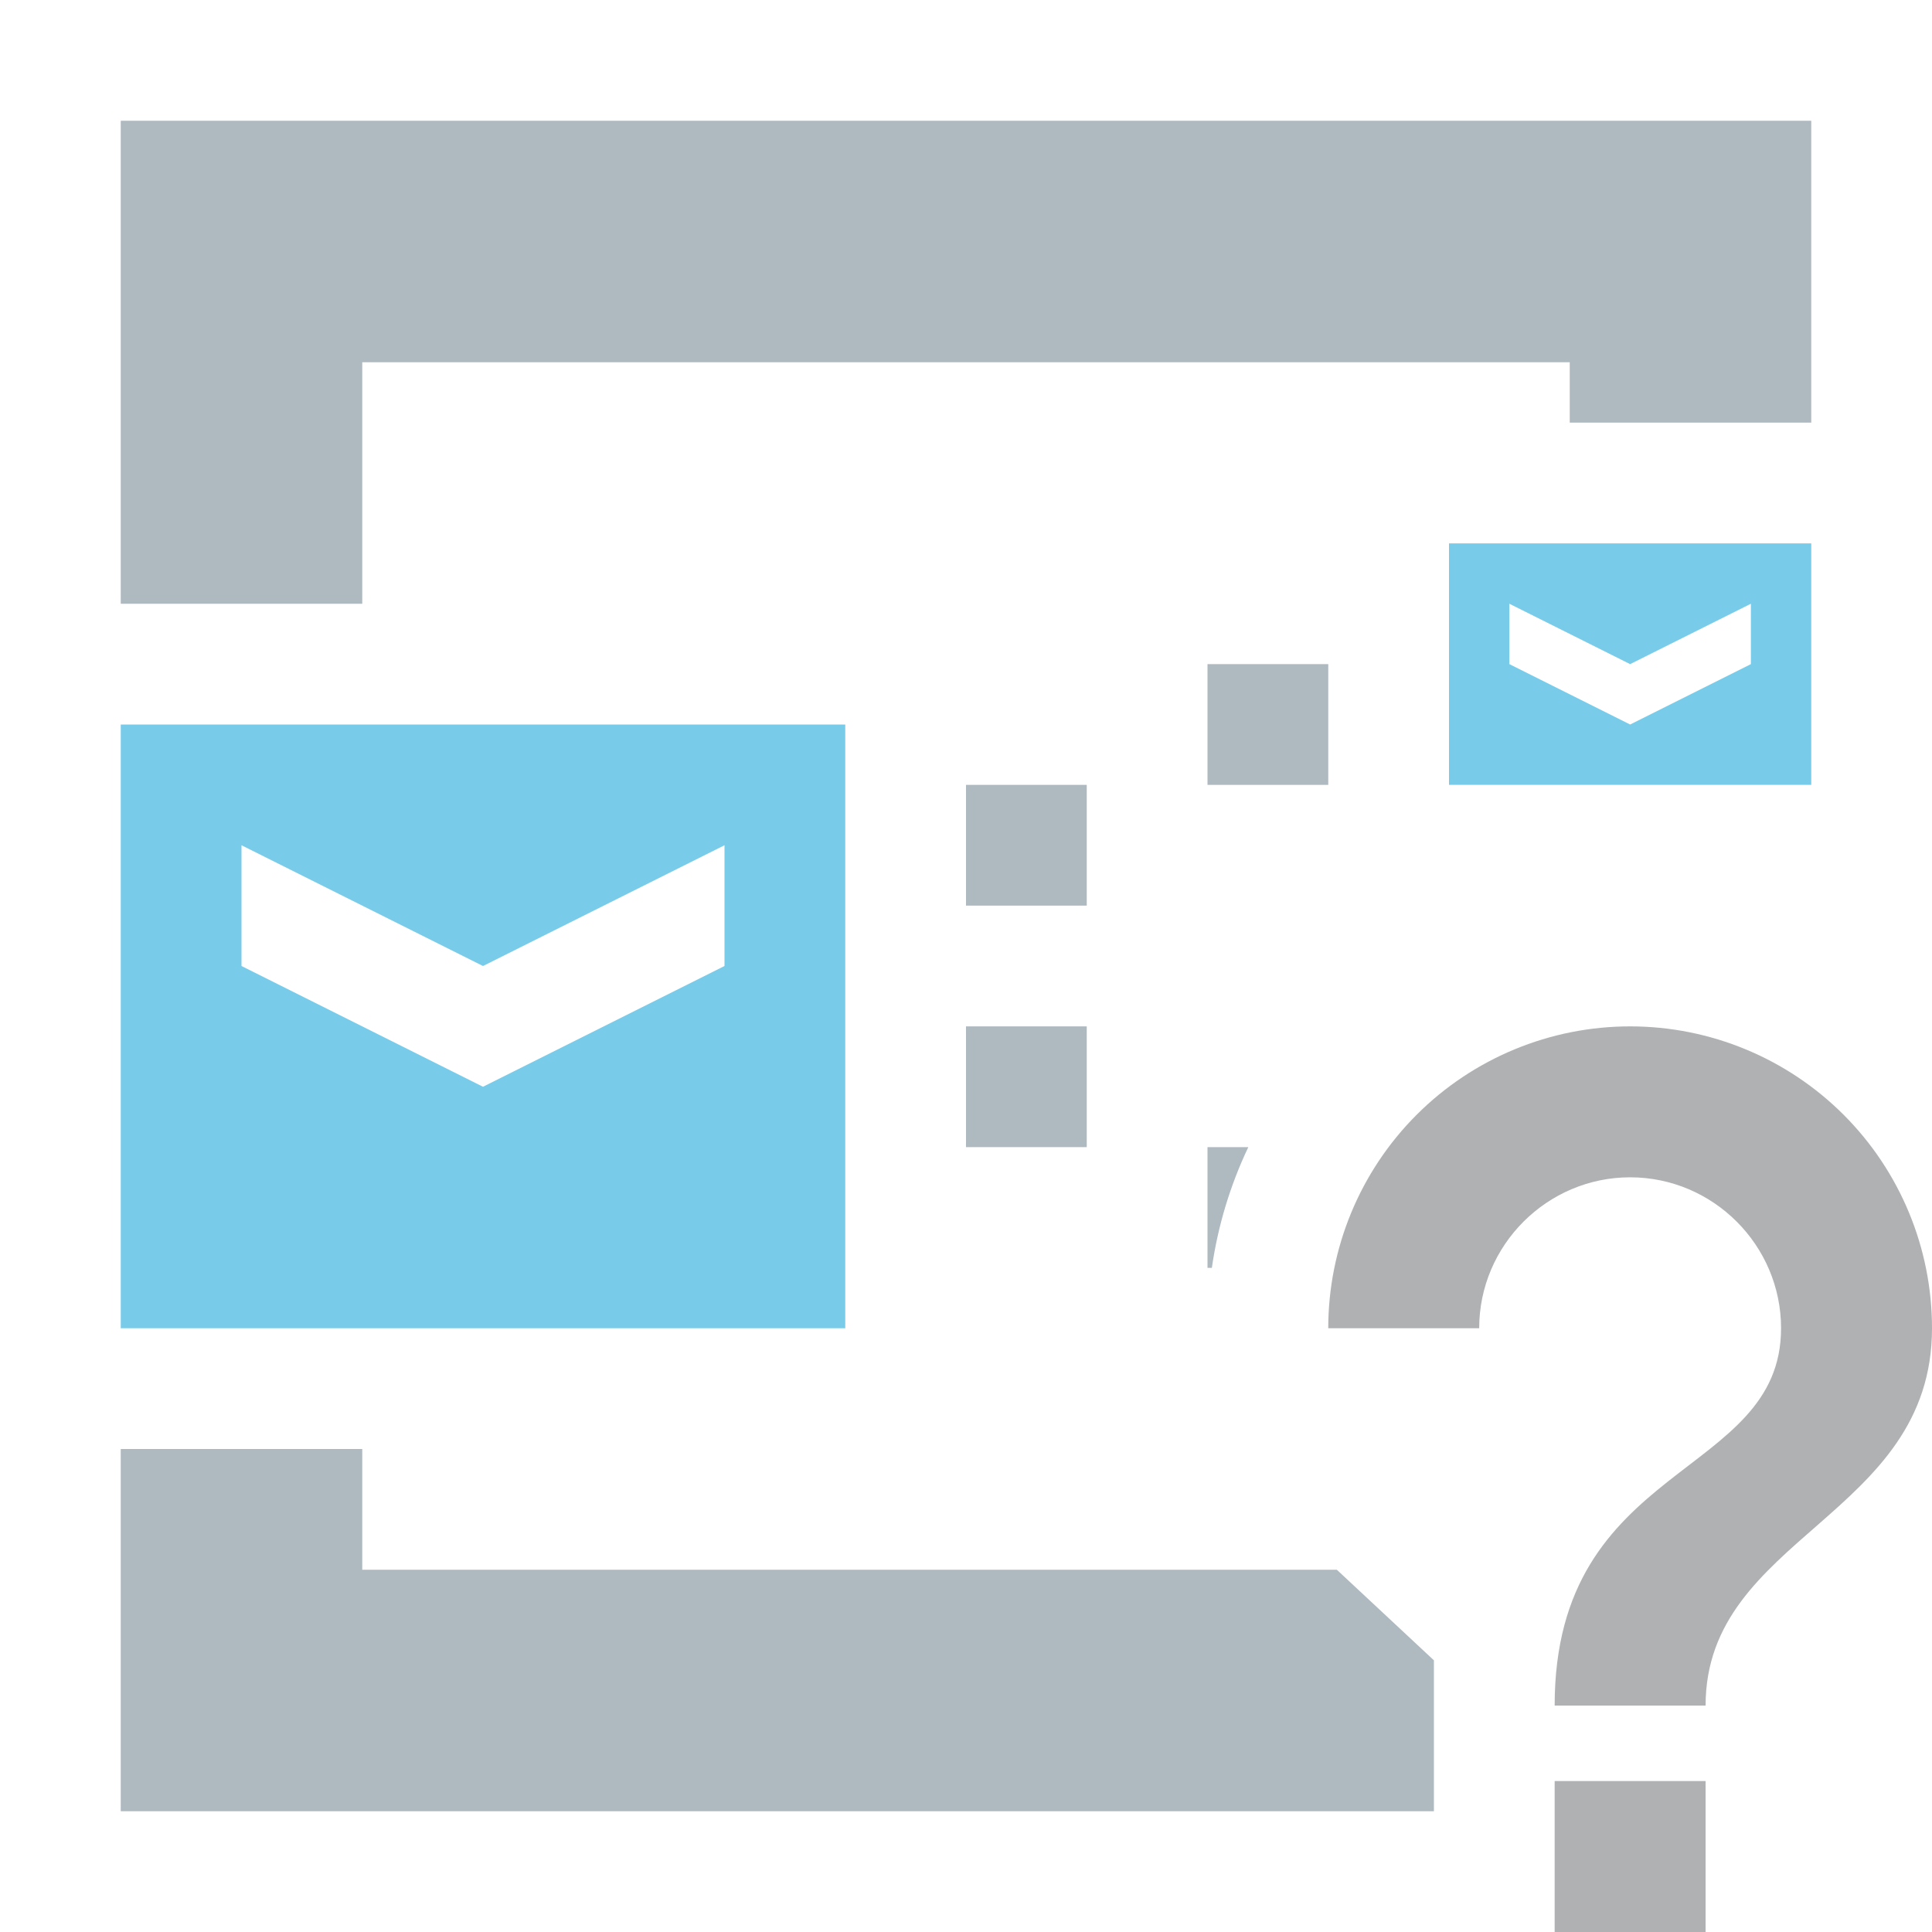
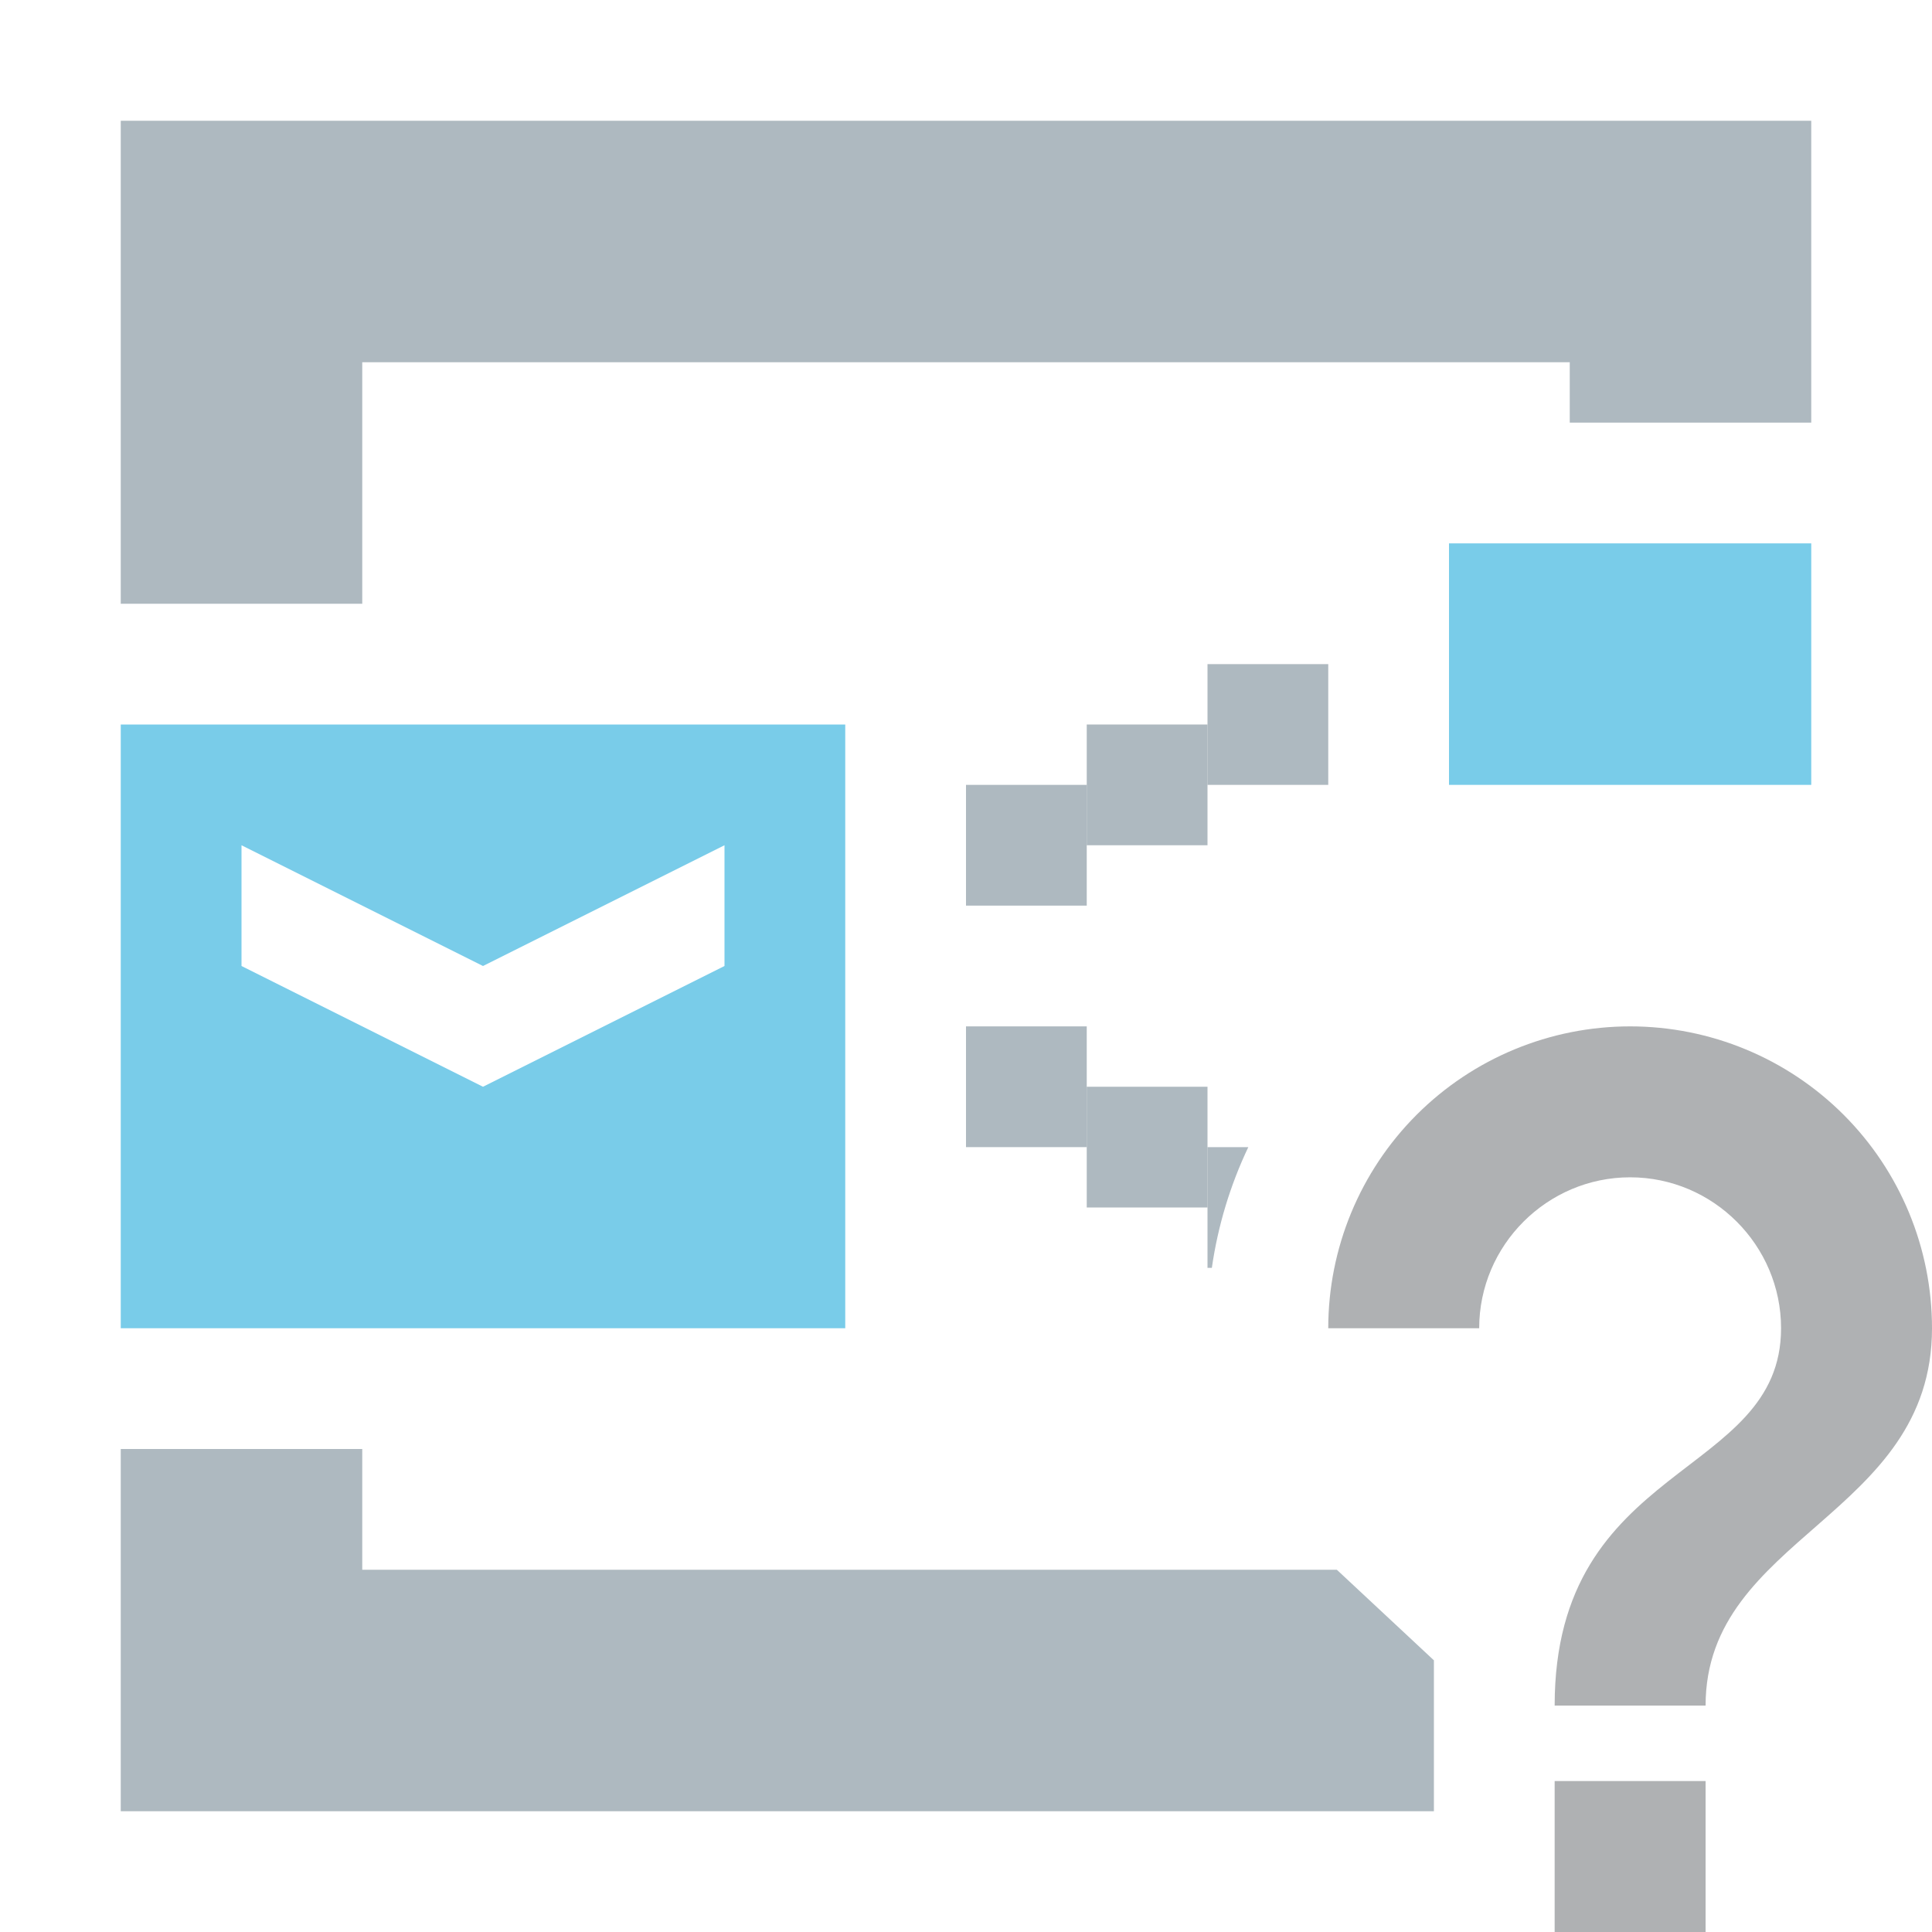
<svg xmlns="http://www.w3.org/2000/svg" width="16" height="16" viewBox="0 0 16 16" fill="none">
  <path opacity="0.7" fill-rule="evenodd" clip-rule="evenodd" d="M7 6H1V11H7V6ZM4 8L2 7V8L4 9L6 8V7L4 8Z" fill="#40B6E0" />
-   <path opacity="0.7" fill-rule="evenodd" clip-rule="evenodd" d="M15 4.5H12V6.5H15V4.5ZM13.5 5.5L12.5 5V5.5L13.5 6L14.5 5.5V5L13.5 5.5Z" fill="#40B6E0" />
+   <path opacity="0.7" d="M12 4.5H15V6.5H12V4.5Z" fill="#40B6E0" />
  <rect opacity="0.8" x="8" y="6.5" width="1" height="1" fill="#9AA7B0" />
  <rect opacity="0.8" x="10" y="5.5" width="1" height="1" fill="#9AA7B0" />
+   <rect opacity="0.8" x="9" y="6" width="1" height="1" fill="#9AA7B0" />
+   <rect opacity="0.8" x="9" y="9" width="1" height="1" fill="#9AA7B0" />
  <rect opacity="0.8" x="8" y="8.5" width="1" height="1" fill="#9AA7B0" />
  <path opacity="0.8" fill-rule="evenodd" clip-rule="evenodd" d="M10.338 9.5H10V10.5H10.036C10.086 10.152 10.188 9.815 10.338 9.5Z" fill="#9AA7B0" />
-   <path fill-rule="evenodd" clip-rule="evenodd" d="M15 2V1H1V2V3V5H2H3V3H13V3.5L15 3.5V3V2ZM11.875 15L1 15V14V13V12H2H3V13L11.071 13L11.875 13.75V15Z" fill="#9AA7B0" fill-opacity="0.8" />
+   <path fill-rule="evenodd" clip-rule="evenodd" d="M15 2V1H1V2V3V5H2H3V3H13V3.5H15V3V2ZM11.875 15L1 15V14V13V12H2H3V13L11.071 13L11.875 13.75V15Z" fill="#9AA7B0" fill-opacity="0.8" />
  <path d="M12.875 16H14.125V14.75H12.875V16ZM13.5 8.5C12.837 8.5 12.201 8.763 11.732 9.232C11.263 9.701 11 10.337 11 11H12.25C12.25 10.312 12.813 9.75 13.5 9.75C14.188 9.75 14.75 10.313 14.75 11C14.75 12.25 12.875 12.094 12.875 14.125H14.125C14.125 12.719 16 12.562 16 11C16 10.337 15.737 9.701 15.268 9.232C14.799 8.763 14.163 8.5 13.5 8.5Z" fill="#AFB1B3" />
</svg>
